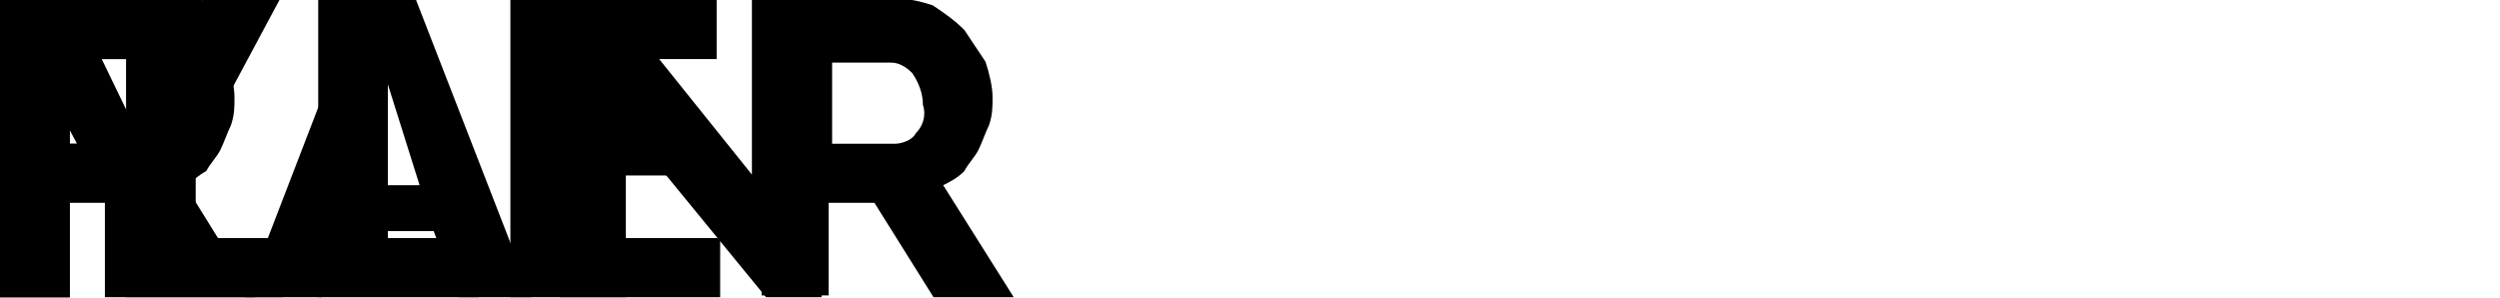
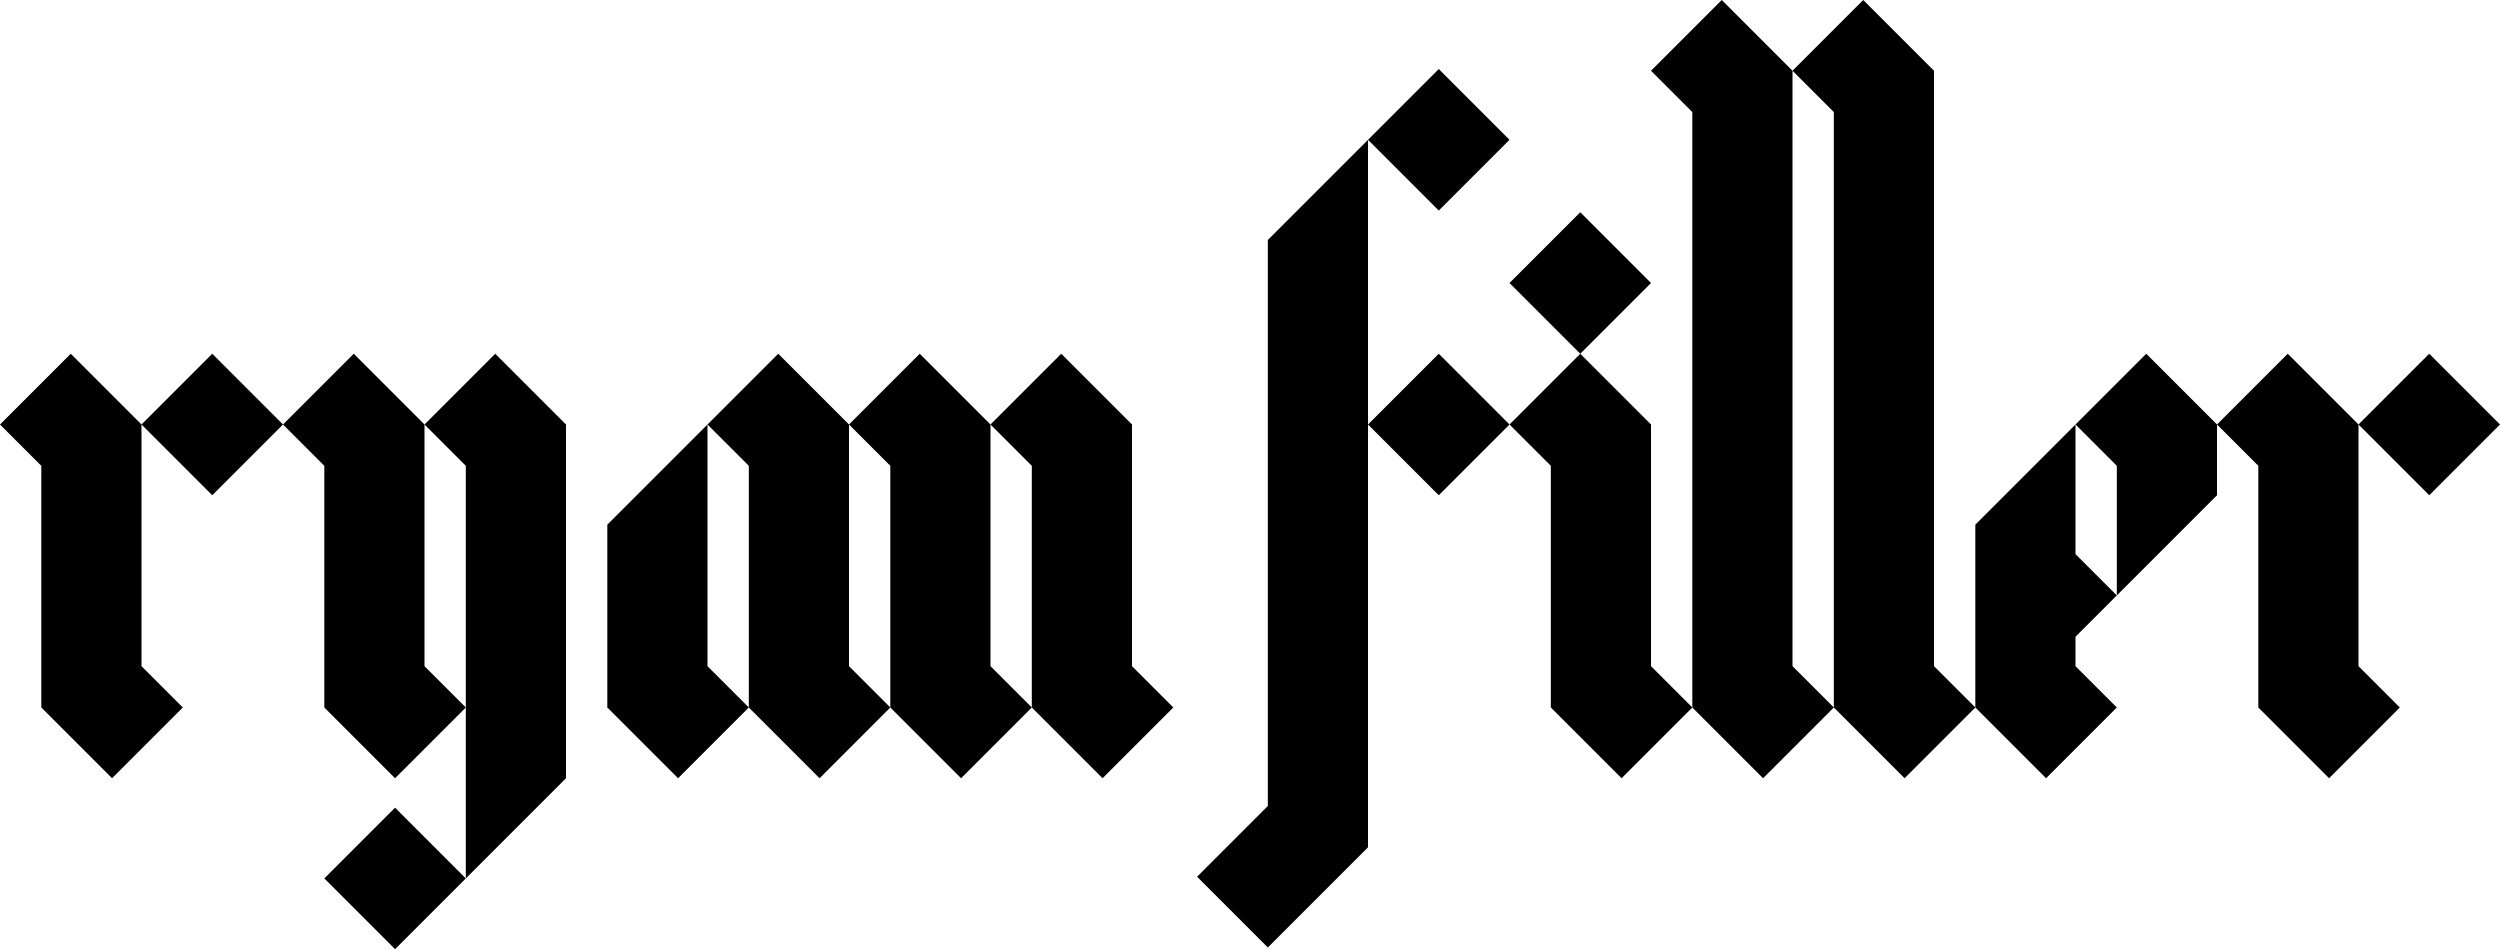
- <svg xmlns="http://www.w3.org/2000/svg" version="1.1" x="0px" y="0px" viewBox="0 0 283.5 33.7" xml:space="preserve" preserveAspectRatio="xMinYMid slice">
-   <defs>
-     <mask id="mask" maskUnits="userSpaceOnUse" x="0" y="0" width="23" height="33.7">
-       <path d="M17,21L9.1,33.7H0V0h23c-1.6,0-3.2,0.4-4.8,0.8c-1.2,0.8-2.4,1.6-3.6,2.8c-0.8,1.2-1.6,2.4-2.4,3.6c-0.4,1.2-0.8,2.8-0.8,4 s0,2,0.4,3.2c0.4,0.8,0.8,2,1.2,2.8c0.4,0.8,1.2,1.6,1.6,2.4C15.5,19.8,16.3,20.6,17,21z" />
-     </mask>
-   </defs>
-   <path class="r" d="M23.4,19.4c0.4-0.8,1.2-1.6,1.6-2.4c0.4-0.8,0.8-2,1.2-2.8c0.4-1.2,0.4-2,0.4-3.2s-0.4-2.8-0.8-4c-0.8-1.2-1.6-2.4-2.4-3.6 c-1.2-1.2-2.4-2-3.6-2.8C18.2,0.4,16.7,0,15.1,0H0v33.7h7.9V23h4.8l7.1,10.7h9.1L21,21C21.8,20.6,22.6,19.8,23.4,19.4z M17.4,15.1 c-0.4,0.8-1.6,1.2-2.4,1.2H7.9V6.7h6.7c1.2,0,2,0.4,2.4,1.6c0.8,1.2,1.2,2.4,1.2,3.6C18.6,13.1,18.2,14.3,17.4,15.1z" />
-   <path class="yan" d="M40.8,0L27.8,33.7h8.7l2.4-7.5h10.3l2.8,7.5h8.3L47.2,0H40.8z M39.6,21l4-12.7l4,12.7H39.6z M31.7,0L19.8,22.2v11.5h-7.9 V22.2L0,0h8.3l7.5,15.5L23,0H31.7z M93.2,0v33.7h-6.3L71,14.3v19.4h-7.5V0h5.9l15.9,19.8V0H93.2z" />
-   <path class="f" d="M20.2,22.6v-6.3H7.9V6.7H23V0H0v33.7h7.9V22.6H20.2z" />
-   <path class="iller" d="M109.4,19.4c0.4-0.8,1.2-1.6,1.6-2.4c0.4-0.8,0.8-2,1.2-2.8c0.4-1.2,0.4-2,0.4-3.2s-0.4-2.8-0.8-4c-0.8-1.2-1.6-2.4-2.4-3.6 c-1.2-1.2-2.4-2-3.6-2.8c-1.2-0.4-2.8-0.8-4.4-0.8H86.4v33.7H94V23h5.2l6.7,10.7h9.1L107,21C107.8,20.6,108.6,20.2,109.4,19.4z M103.9,15.1c-0.4,0.8-1.6,1.2-2.4,1.2h-7.1V7.1h6.7c0.8,0,1.6,0.4,2.4,1.2c0.8,1.2,1.2,2.4,1.2,3.6 C105.1,13.1,104.7,14.3,103.9,15.1z M65.8,27v-7.1h13.5v-6.3H65.8V6.7h15.5V0H57.9v33.7h23.8V27H65.8z M44,27V0h-7.9v33.7h18.2V27 H44z M22.2,27V0h-7.9v33.7h17.8V27H22.2z M0,0h7.9v33.7H0V0z" />
+ <svg xmlns="http://www.w3.org/2000/svg" class="logo" preserveAspectRatio="xMinYMid slice" version="1.1" x="0px" y="0px" width="441.7px" height="167.7px" viewBox="0 0 441.7 167.7" style="enable-background:new 0 0 441.7 167.7;" xml:space="preserve">
+   <path d="M416.7,75l12.5,12.5L441.7,75l-12.5-12.5L416.7,75z" />
+   <polygon points="416.7,117.7 416.7,75 404.2,62.5 391.7,75 399,82.3 399,125 411.5,137.5 424,125 " />
+   <polygon points="379.2,62.5 366.7,75 374,82.3 374,105.2 391.7,87.5 391.7,75 " />
+   <polygon points="366.7,112.5 374,105.2 366.7,97.9 366.7,75 349,92.7 349,125 361.5,137.5 374,125 366.7,117.7 " />
+   <polygon points="341.7,117.7 341.7,12.5 329.2,0 316.7,12.5 324,19.8 324,125 336.5,137.5 349,125 " />
+   <polygon points="316.7,117.7 316.7,12.5 304.2,0 291.7,12.5 299,19.8 299,125 311.5,137.5 324,125 " />
+   <path d="M299,125l-12.5,12.5L274,125V82.3l-7.3-7.3l12.5-12.5L291.7,75v42.7L299,125z M279.2,37.5L266.7,50l12.5,12.5  L291.7,50L279.2,37.5z" />
+   <path class="f" d="M254.2,37.2l-12.5-12.5l12.5-12.5l12.5,12.5L254.2,37.2z M241.7,75l12.5,12.5L266.7,75l-12.5-12.5L241.7,75z M241.7,24.7  L224,42.4V50v92.4l-12.5,12.5l12.5,12.5l12.5-12.5l5.2-5.2V75V50V24.7z" />
+   <polygon points="200,117.7 200,75 187.5,62.5 175,75 182.3,82.3 182.3,125 194.8,137.5 207.3,125 " />
+   <polygon points="175,117.7 175,75 162.5,62.5 150,75 157.3,82.3 157.3,125 169.8,137.5 182.3,125 " />
+   <polygon points="150,117.7 150,75 137.5,62.5 125,75 132.3,82.3 132.3,125 144.8,137.5 157.3,125 " />
+   <polygon points="125,117.7 125,75 107.3,92.7 107.3,125 119.8,137.5 132.3,125 " />
+   <polygon points="87.5,62.5 75,75 82.3,82.3 82.3,125 82.3,155.2 100,137.5 100,125 100,82.3 100,75 " />
+   <path d="M69.8,142.7l12.5,12.5l-12.5,12.5l-12.5-12.5L69.8,142.7z M57.3,125l12.5,12.5L82.3,125l-7.3-7.3V75L62.5,62.5  L50,75l7.3,7.3V125z" />
+   <path class="r" d="M37.5,87.5L25,75l12.5-12.5L50,75L37.5,87.5z M12.5,62.5L0,75l7.3,7.3V125l12.5,12.5L32.3,125l-7.3-7.3V75L12.5,62.5z" />
</svg>
